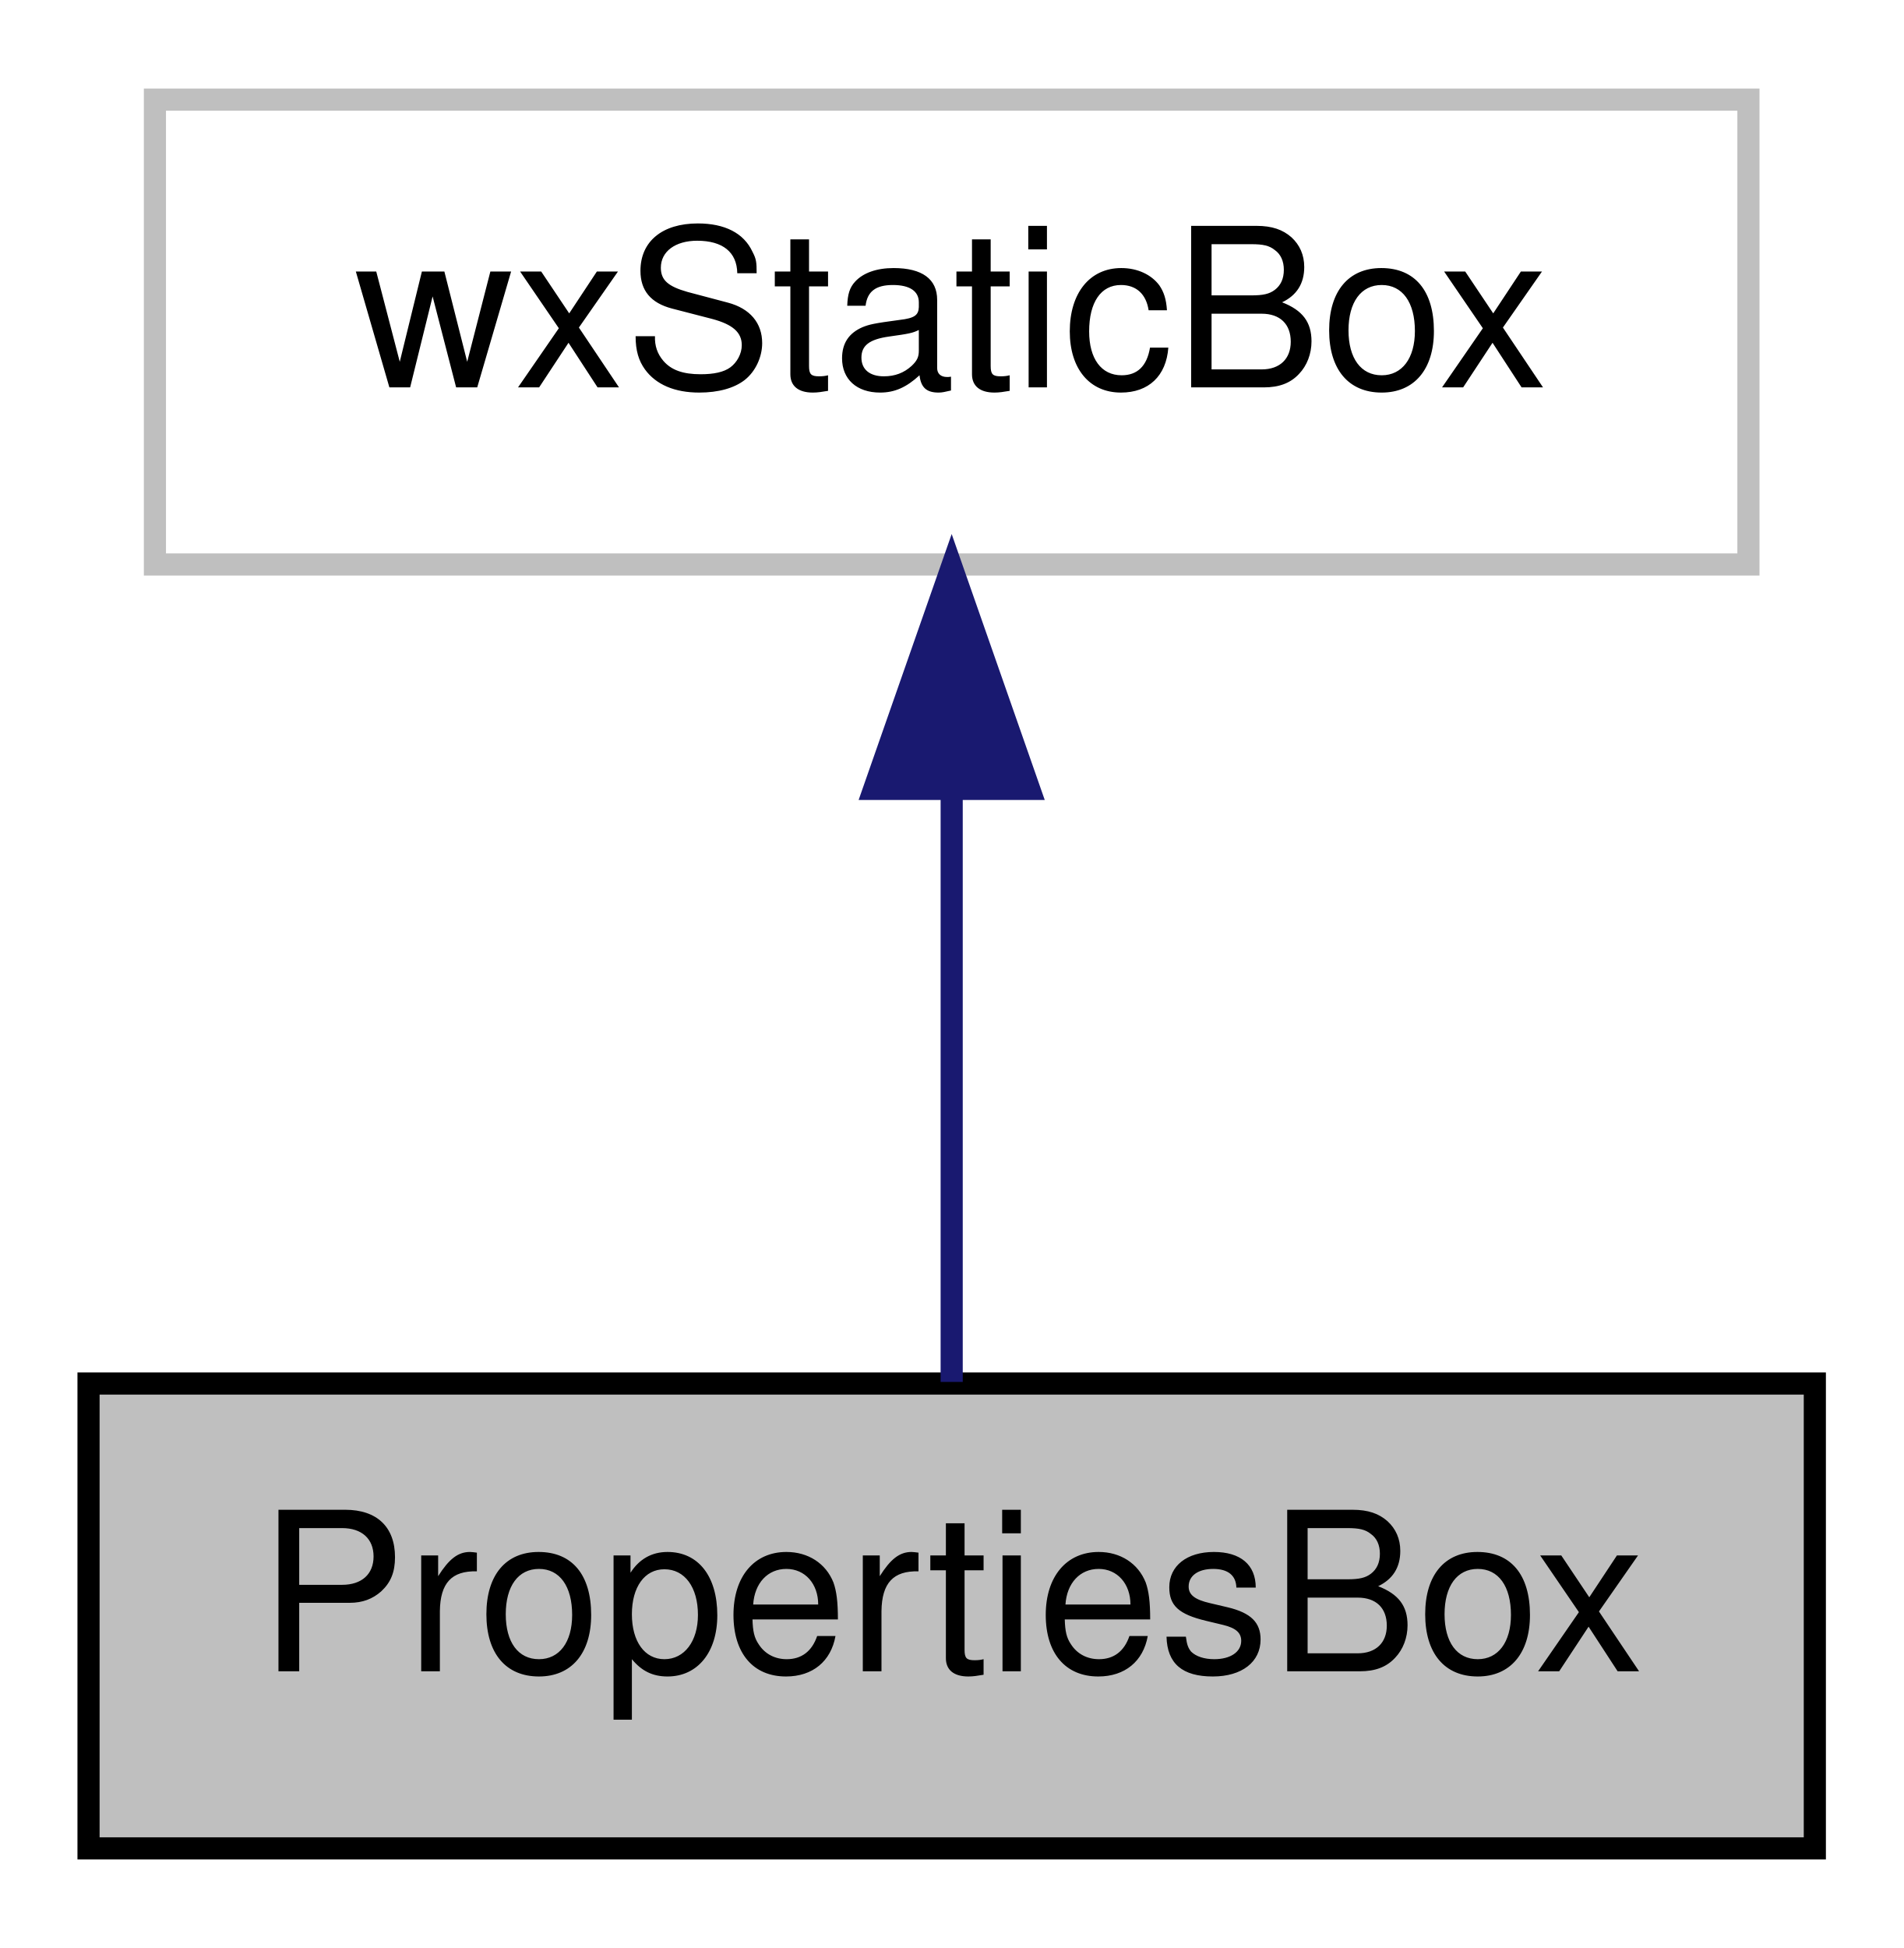
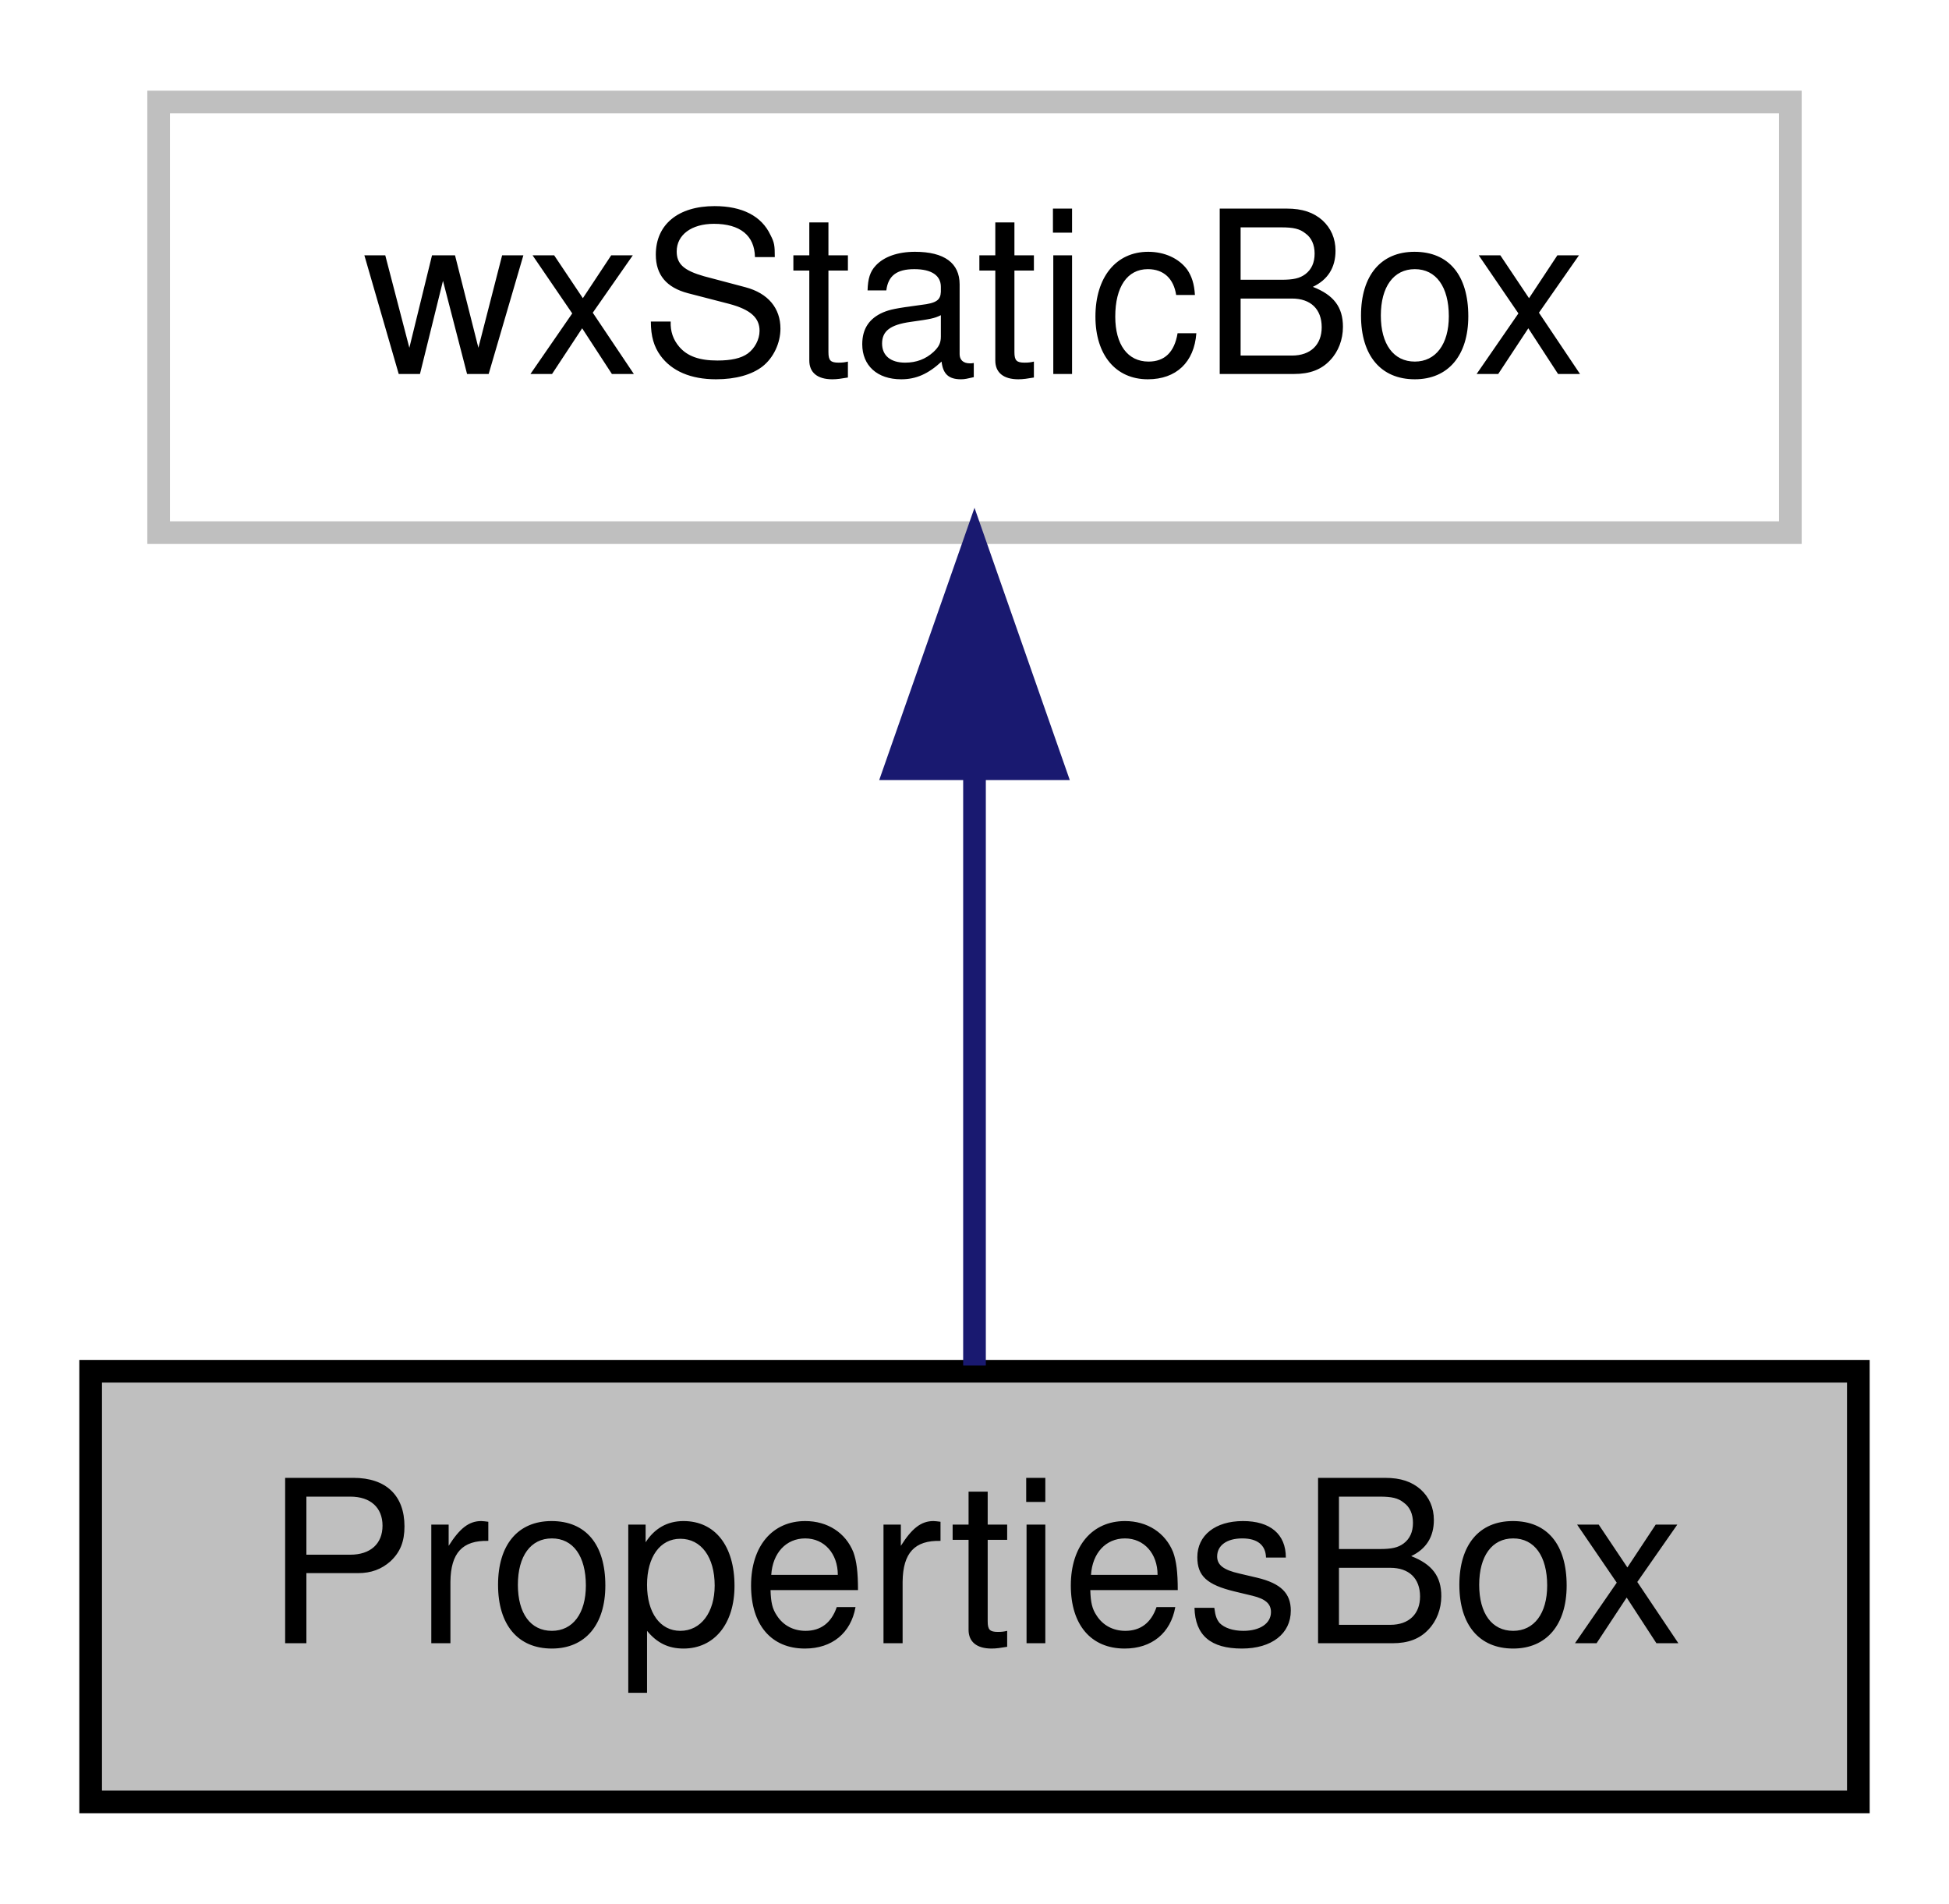
- <svg xmlns="http://www.w3.org/2000/svg" width="86pt" height="88pt" viewBox="0.00 0.00 86.00 88.00">
-   <g id="graph1" class="graph" transform="scale(1 1) rotate(0) translate(4 84)">
+ <svg xmlns="http://www.w3.org/2000/svg" width="86pt" height="84pt" viewBox="0.00 0.00 86.00 84.00">
+   <g id="graph0" class="graph" transform="scale(1 1) rotate(0) translate(4 80)">
    <g id="node1" class="node">
-       <polygon fill="#bfbfbf" stroke="black" points="0,-0.5 0,-21.5 78,-21.5 78,-0.5 0,-0.5" />
-       <text text-anchor="middle" x="39" y="-8.5" font-family="Helvetica,sans-Serif" font-size="10.00">PropertiesBox</text>
+       <polygon fill="#bfbfbf" stroke="black" points="0,-0.5 0,-19.5 78,-19.5 78,-0.5 0,-0.5" />
+       <text text-anchor="middle" x="39" y="-7.5" font-family="Helvetica,sans-Serif" font-size="10.00">PropertiesBox</text>
    </g>
    <g id="node2" class="node">
-       <polygon fill="none" stroke="#bfbfbf" points="3,-58.5 3,-79.5 75,-79.5 75,-58.5 3,-58.5" />
-       <text text-anchor="middle" x="39" y="-66.5" font-family="Helvetica,sans-Serif" font-size="10.00">wxStaticBox</text>
+       <polygon fill="none" stroke="#bfbfbf" points="3,-56.5 3,-75.5 75,-75.5 75,-56.5 3,-56.5" />
+       <text text-anchor="middle" x="39" y="-63.5" font-family="Helvetica,sans-Serif" font-size="10.00">wxStaticBox</text>
    </g>
-     <g id="edge2" class="edge">
-       <path fill="none" stroke="midnightblue" d="M39,-48.191C39,-39.168 39,-28.994 39,-21.571" />
-       <polygon fill="midnightblue" stroke="midnightblue" points="35.5,-48.362 39,-58.362 42.5,-48.362 35.5,-48.362" />
+     <g id="edge1" class="edge">
+       <path fill="none" stroke="midnightblue" d="M39,-45.804C39,-36.91 39,-26.78 39,-19.751" />
+       <polygon fill="midnightblue" stroke="midnightblue" points="35.5,-46.083 39,-56.083 42.5,-46.083 35.5,-46.083" />
    </g>
  </g>
</svg>
